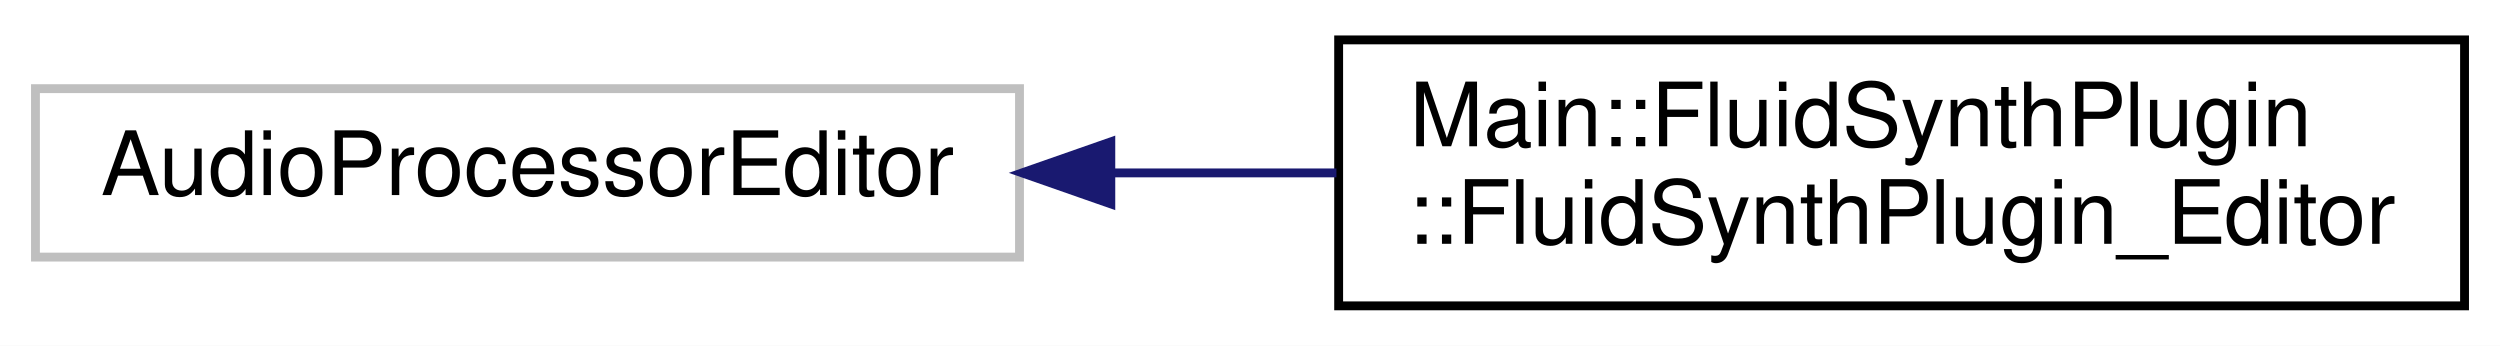
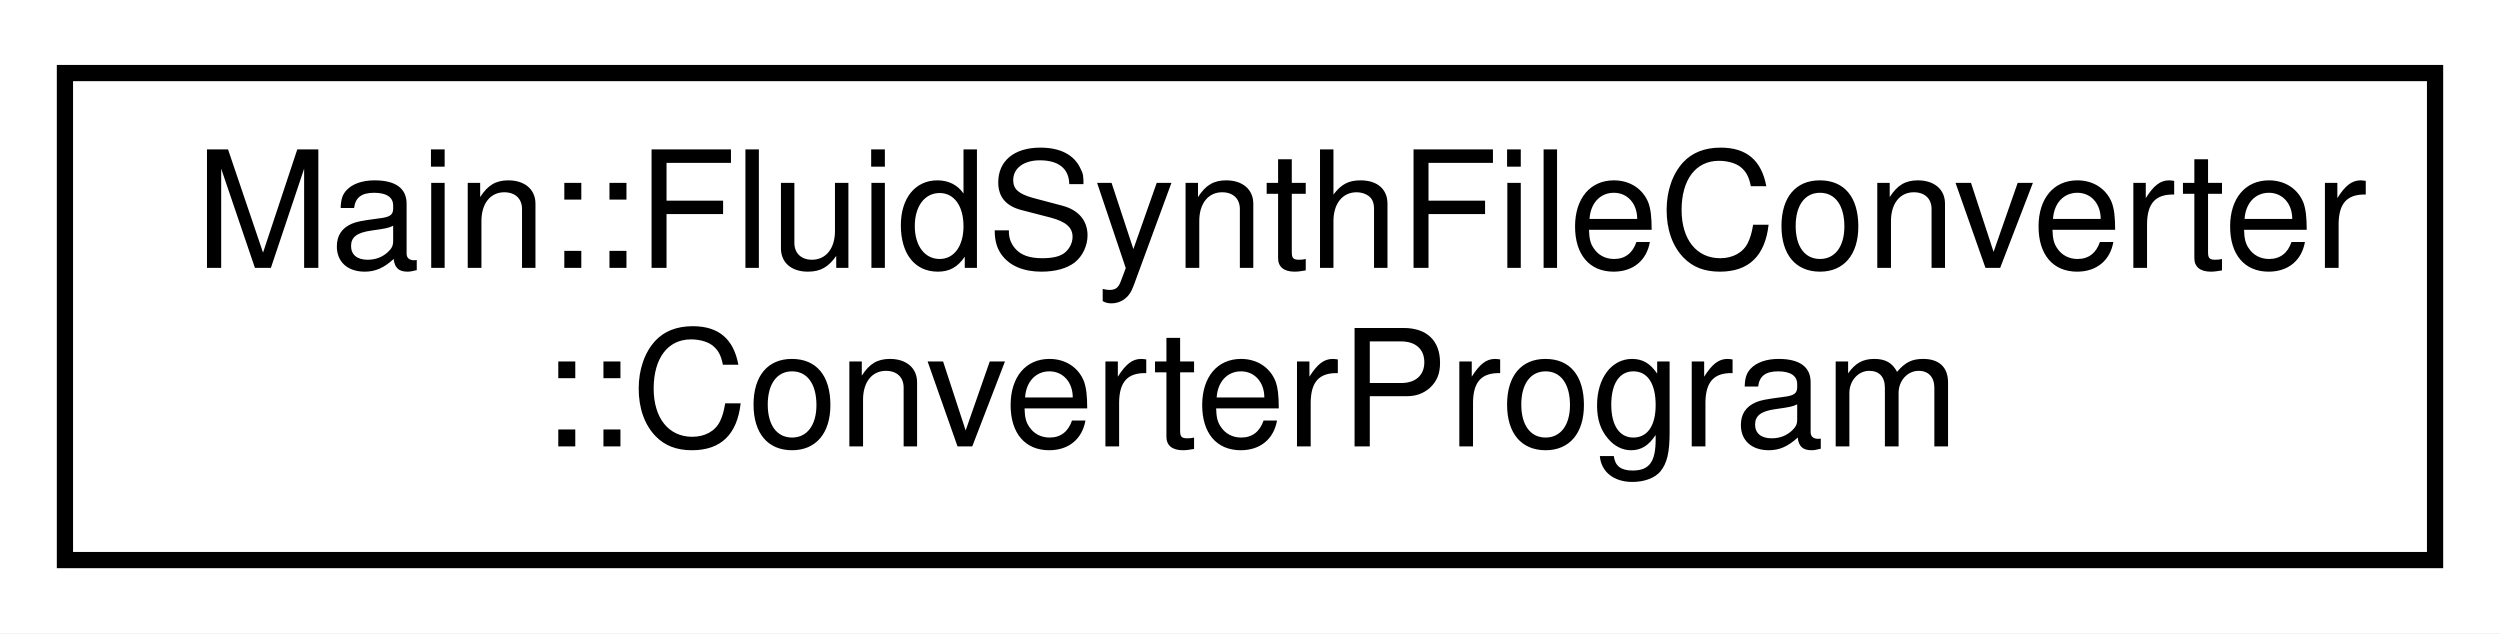
- <svg xmlns="http://www.w3.org/2000/svg" xmlns:xlink="http://www.w3.org/1999/xlink" width="282pt" height="39pt" viewBox="0.00 0.00 282.00 39.00">
+ <svg xmlns="http://www.w3.org/2000/svg" xmlns:xlink="http://www.w3.org/1999/xlink" width="154pt" height="39pt" viewBox="0.00 0.00 154.00 39.00">
  <g id="graph0" class="graph" transform="scale(1 1) rotate(0) translate(4 35)">
-     <polygon fill="white" stroke="transparent" points="-4,4 -4,-35 278,-35 278,4 -4,4" />
+     <polygon fill="white" stroke="transparent" points="-4,4 -4,-35 150,-35 150,4 -4,4" />
    <g id="node1" class="node">
      <g id="a_node1">
-         <a xlink:title=" ">
-           <polygon fill="white" stroke="#bfbfbf" points="0,-6 0,-25 111,-25 111,-6 0,-6" />
-           <text text-anchor="middle" x="55.5" y="-13" font-family="Helvetica,sans-Serif" font-size="10.00">AudioProcessorEditor</text>
+         <a xlink:href="struct_main_1_1_fluid_synth_file_converter_1_1_converter_program.html" target="_top" xlink:title="Simple class wrapper around the main conversion function converting a MIDI file into a wave file usin...">
+           <polygon fill="white" stroke="black" points="0,-0.5 0,-30.5 146,-30.5 146,-0.5 0,-0.5" />
+           <text text-anchor="start" x="8" y="-18.5" font-family="Helvetica,sans-Serif" font-size="10.00">Main::FluidSynthFileConverter</text>
+           <text text-anchor="middle" x="73" y="-7.5" font-family="Helvetica,sans-Serif" font-size="10.00">::ConverterProgram</text>
        </a>
      </g>
    </g>
-     <g id="node2" class="node">
-       <g id="a_node2">
-         <a xlink:href="struct_main_1_1_fluid_synth_plugin_1_1_fluid_synth_plugin___editor.html" target="_top" xlink:title="A very simple editor for the FluidSynth plugin.">
-           <polygon fill="white" stroke="black" points="147,-0.5 147,-30.5 274,-30.5 274,-0.5 147,-0.5" />
-           <text text-anchor="start" x="155" y="-18.5" font-family="Helvetica,sans-Serif" font-size="10.00">Main::FluidSynthPlugin</text>
-           <text text-anchor="middle" x="210.5" y="-7.5" font-family="Helvetica,sans-Serif" font-size="10.00">::FluidSynthPlugin_Editor</text>
-         </a>
-       </g>
-     </g>
-     <g id="edge1" class="edge">
-       <path fill="none" stroke="midnightblue" d="M121.42,-15.5C129.81,-15.5 138.39,-15.5 146.75,-15.5" />
-       <polygon fill="midnightblue" stroke="midnightblue" points="121.3,-12 111.3,-15.5 121.3,-19 121.3,-12" />
-     </g>
  </g>
</svg>
